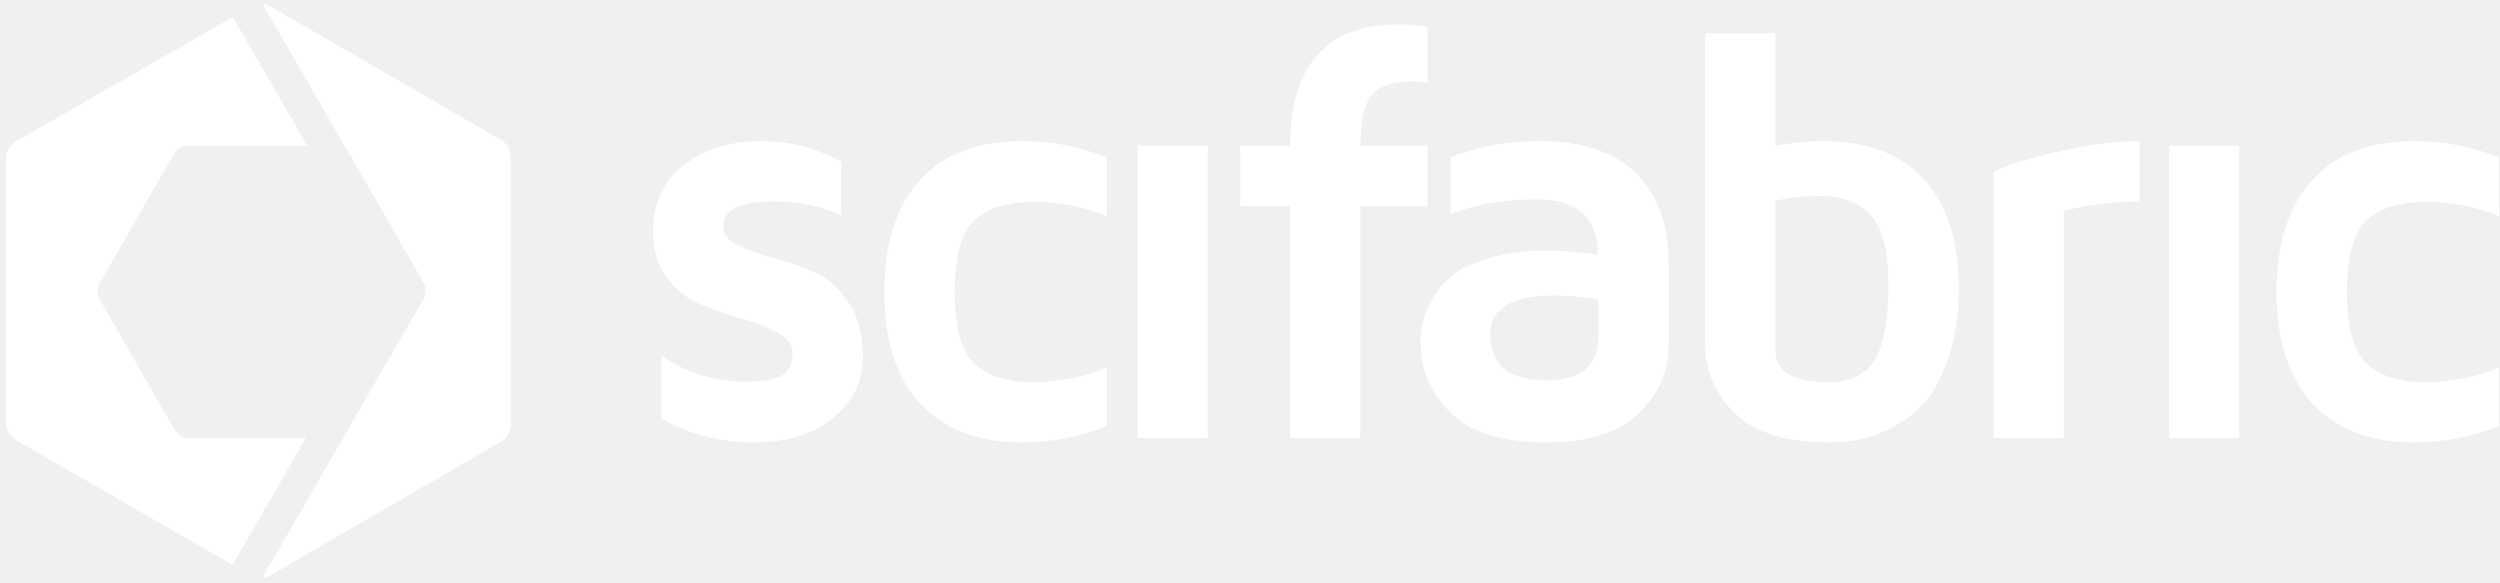
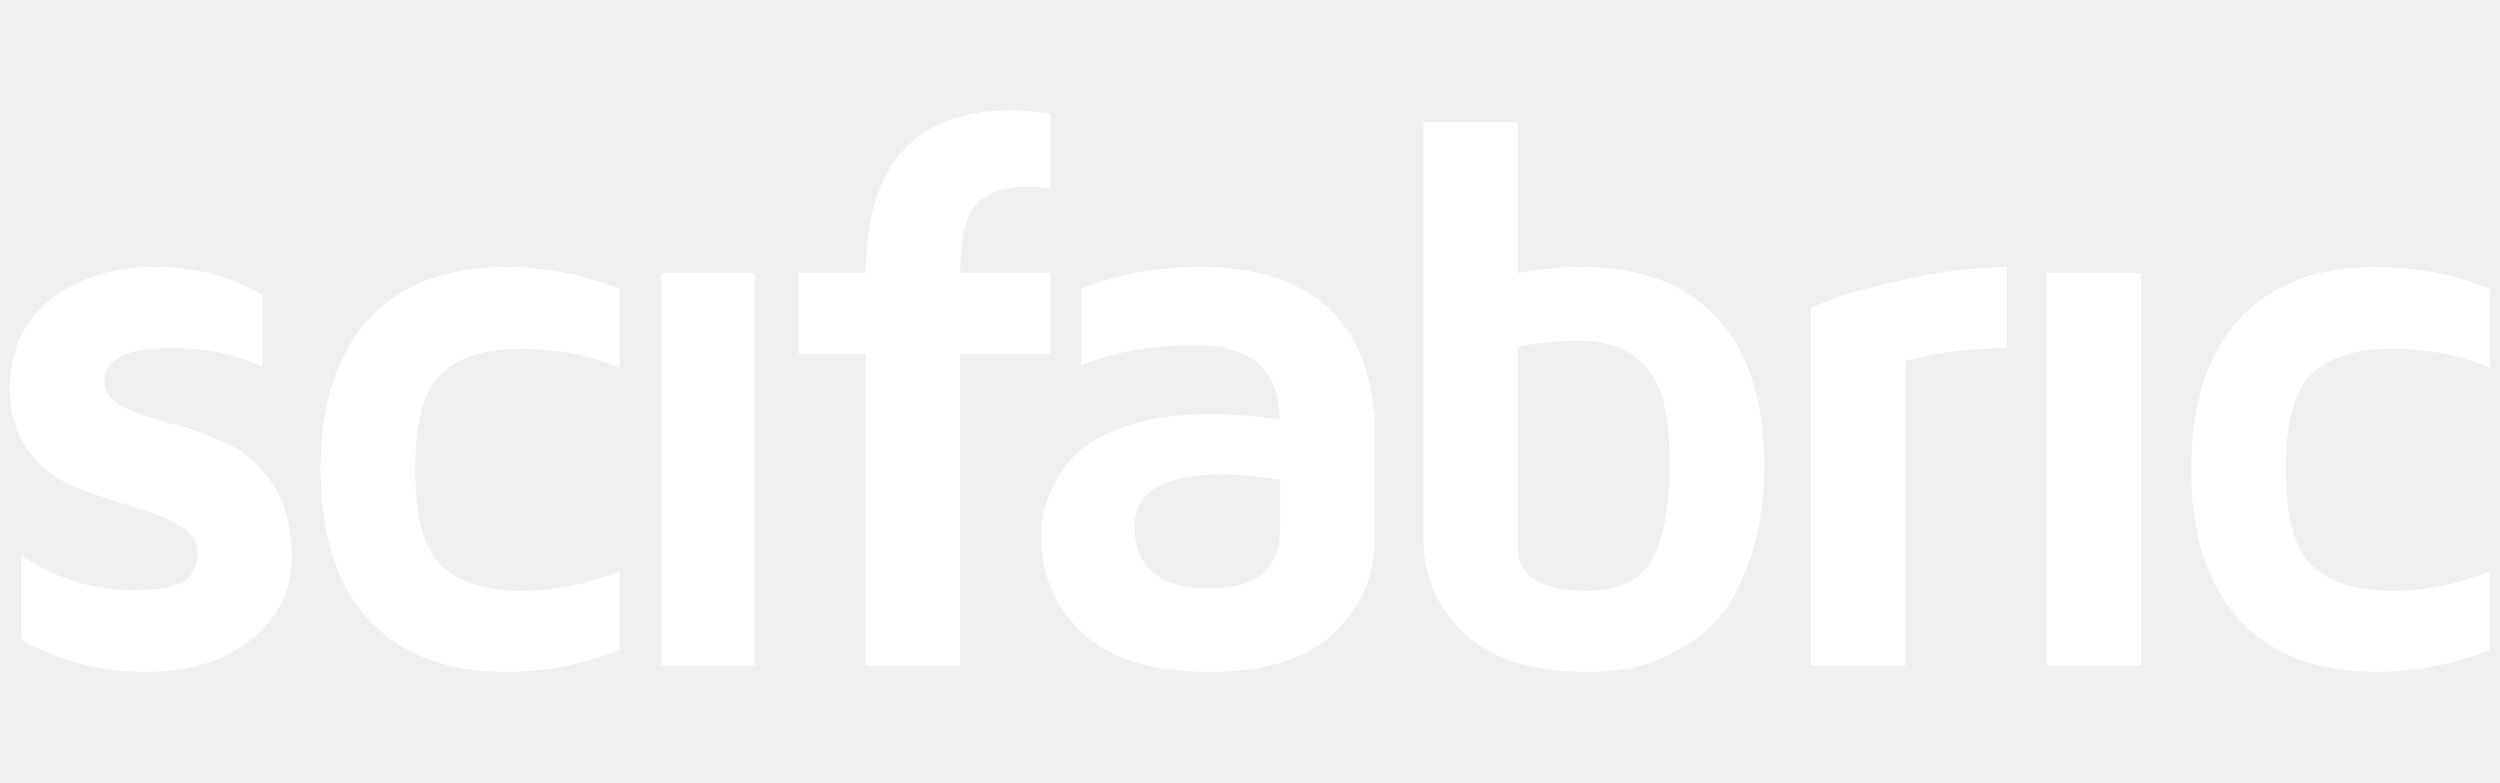
- <svg xmlns="http://www.w3.org/2000/svg" width="262px" height="61px" viewBox="0 0 262 61" version="1.1" id="svg2">
+ <svg xmlns="http://www.w3.org/2000/svg" width="195" height="61" viewBox="0 0 195 61" version="1.1" id="svg2">
  <defs id="defs8" />
-   <g id="Page-1" stroke="none" stroke-width="1" fill="none" fill-rule="evenodd" style="fill:#ffffff">
-     <g id="Desktop-Copy" transform="translate(-312, -94)" fill="#022632" style="fill:#ffffff">
-       <g id="Group-3" transform="translate(312, 94)" style="fill:#ffffff">
-         <path d="M52.6,14.733 L28.286,0.666 C28.073,0.543 27.829,0.471 27.55,0.446 L36.562,16.033 C36.573,16.049 36.593,16.066 36.603,16.083 L38.646,19.627 L43.766,28.49 L43.756,28.496 L44.429,29.664 C44.68,30.097 44.68,30.828 44.43,31.263 L43.984,32.036 L43.985,32.036 L27.55,60.504 C27.829,60.479 28.099,60.407 28.312,60.283 L52.597,46.216 C53.129,45.909 53.498,45.159 53.498,44.541 L53.498,16.408 C53.498,15.794 53.136,15.042 52.6,14.733" id="Fill-62" style="fill:#ffffff" />
-         <path d="M32.048,45.909 L19.61,45.909 C19.108,45.909 18.498,45.405 18.246,44.97 L10.427,31.341 C10.176,30.906 10.176,30.164 10.427,29.729 L18.246,16.116 C18.498,15.682 19.108,15.269 19.61,15.269 L32.194,15.269 L24.401,1.793 L1.808,14.733 C1.276,15.04 0.629,15.792 0.629,16.408 L0.629,44.541 C0.629,45.157 1.281,45.908 1.817,46.217 L24.379,59.192 L32.048,45.909 Z" id="Fill-64" style="fill:#ffffff" />
-         <path d="M52.6,14.733 L28.286,0.666 C28.073,0.543 27.829,0.471 27.55,0.446 L36.562,16.033 C36.573,16.049 36.593,16.066 36.603,16.083 L38.646,19.627 L43.766,28.49 L43.756,28.496 L44.429,29.664 C44.68,30.097 44.68,30.828 44.43,31.263 L43.984,32.036 L43.985,32.036 L27.55,60.504 C27.829,60.479 28.099,60.407 28.312,60.283 L52.597,46.216 C53.129,45.909 53.498,45.159 53.498,44.541 L53.498,16.408 C53.498,15.794 53.136,15.042 52.6,14.733" id="Fill-66" style="fill:#ffffff" />
-         <path d="M167.524,35.221 C167.524,38.318 165.686,39.866 162.011,39.866 L161.95,39.866 C158.095,39.866 156.168,38.228 156.168,34.951 C156.186,32.294 158.505,30.966 163.119,30.966 C164.337,30.986 165.806,31.117 167.524,31.356 L167.524,35.221 Z M161.38,14.784 C157.945,14.784 154.818,15.353 152.002,16.492 L152.002,22.456 C154.539,21.417 157.525,20.897 160.962,20.897 C165.296,20.897 167.464,22.826 167.464,26.681 C165.546,26.402 163.75,26.261 162.07,26.261 C159.733,26.261 157.707,26.526 155.988,27.055 C154.269,27.584 152.97,28.22 152.091,28.958 C151.212,29.699 150.518,30.557 150.007,31.536 C149.5,32.514 149.185,33.328 149.066,33.978 C148.945,34.626 148.884,35.262 148.884,35.88 C148.884,38.798 149.949,41.275 152.078,43.313 C154.205,45.35 157.515,46.367 162.011,46.367 C166.384,46.367 169.627,45.355 171.734,43.327 C173.841,41.3 174.896,38.877 174.896,36.06 L174.896,27.789 C174.896,23.575 173.737,20.354 171.42,18.125 C169.102,15.899 165.755,14.784 161.38,14.784 L161.38,14.784 Z M254.292,21.167 C256.949,21.167 259.486,21.657 261.902,22.635 L261.902,16.492 C259.005,15.353 256.06,14.784 253.064,14.784 C248.408,14.784 244.833,16.143 242.336,18.86 C239.837,21.576 238.589,25.492 238.589,30.607 C238.589,35.68 239.837,39.575 242.336,42.293 C244.833,45.011 248.408,46.367 253.064,46.367 C256.06,46.367 259.005,45.799 261.902,44.66 L261.902,38.518 C259.365,39.536 256.829,40.046 254.292,40.046 C251.474,40.046 249.381,39.391 248.013,38.082 C246.644,36.776 245.961,34.283 245.961,30.607 C245.961,26.89 246.644,24.389 248.013,23.101 C249.381,21.812 251.474,21.167 254.292,21.167 L254.292,21.167 Z M196.498,37.657 C195.558,39.25 193.92,40.046 191.584,40.046 C187.908,40.046 186.07,38.944 186.07,36.739 L186.07,21.049 C187.448,20.708 189.037,20.537 190.834,20.537 C193.13,20.537 194.884,21.225 196.093,22.597 C197.3,23.969 197.906,26.379 197.906,29.825 C197.906,33.452 197.437,36.064 196.498,37.657 L196.498,37.657 Z M191.104,14.784 C189.505,14.784 187.828,14.945 186.07,15.264 L186.07,3.488 L178.699,3.488 L178.699,36.046 C178.699,38.887 179.752,41.317 181.859,43.338 C183.966,45.358 187.209,46.367 191.584,46.367 C192.597,46.367 193.607,46.289 194.611,46.128 C195.616,45.967 196.798,45.547 198.162,44.868 C199.525,44.187 200.692,43.306 201.668,42.225 C202.642,41.146 203.487,39.559 204.205,37.467 C204.92,35.375 205.278,32.958 205.278,30.217 C205.278,25.233 204.054,21.414 201.608,18.762 C199.162,16.11 195.66,14.784 191.104,14.784 L191.104,14.784 Z M227.326,45.889 L234.667,45.889 L234.667,15.264 L227.326,15.264 L227.326,45.889 Z M149.608,15.264 L142.566,15.264 C142.566,12.607 142.986,10.82 143.825,9.901 C144.664,8.982 146.043,8.522 147.961,8.522 C148.32,8.522 148.871,8.562 149.608,8.642 L149.608,2.858 C148.589,2.658 147.589,2.558 146.612,2.558 C139.041,2.558 135.234,6.793 135.195,15.264 L129.981,15.264 L129.981,21.587 L135.195,21.587 L135.195,45.889 L142.566,45.889 L142.566,21.587 L149.608,21.587 L149.608,15.264 Z M85.267,28.494 C83.839,27.865 82.406,27.366 80.966,26.996 C79.529,26.626 78.31,26.197 77.312,25.707 C76.312,25.217 75.814,24.543 75.814,23.684 C75.814,21.966 77.571,21.107 81.087,21.107 C83.724,21.107 86.082,21.597 88.16,22.575 L88.16,16.972 C85.623,15.514 82.836,14.784 79.798,14.784 C76.562,14.784 73.861,15.608 71.693,17.256 C69.525,18.905 68.441,21.267 68.441,24.344 C68.441,26.301 68.946,27.924 69.955,29.213 C70.962,30.502 72.181,31.425 73.61,31.985 C75.039,32.544 76.466,33.029 77.896,33.438 C79.324,33.849 80.543,34.327 81.55,34.876 C82.56,35.426 83.065,36.151 83.065,37.05 C83.065,38.028 82.746,38.762 82.105,39.251 C81.466,39.742 80.087,39.986 77.97,39.986 C74.894,39.986 72.007,39.086 69.31,37.289 L69.31,43.851 C72.267,45.53 75.503,46.367 79.019,46.367 C82.455,46.367 85.216,45.52 87.304,43.822 C89.392,42.123 90.436,39.986 90.436,37.409 C90.436,35.092 89.931,33.183 88.921,31.685 C87.914,30.187 86.695,29.123 85.267,28.494 L85.267,28.494 Z M119.226,45.889 L126.568,45.889 L126.568,15.264 L119.226,15.264 L119.226,45.889 Z M96.425,18.86 C93.927,21.576 92.68,25.492 92.68,30.607 C92.68,35.68 93.927,39.575 96.425,42.293 C98.923,45.011 102.5,46.367 107.154,46.367 C110.15,46.367 113.097,45.799 115.994,44.66 L115.994,38.518 C113.457,39.536 110.92,40.046 108.382,40.046 C105.566,40.046 103.472,39.391 102.105,38.082 C100.736,36.776 100.052,34.283 100.052,30.607 C100.052,26.89 100.736,24.389 102.105,23.101 C103.472,21.812 105.566,21.167 108.382,21.167 C111.039,21.167 113.576,21.657 115.994,22.635 L115.994,16.492 C113.097,15.353 110.15,14.784 107.154,14.784 C102.5,14.784 98.923,16.143 96.425,18.86 L96.425,18.86 Z M210.998,17.144 C210.118,17.471 209.429,17.753 208.931,17.991 L208.931,45.889 L216.302,45.889 L216.302,22.128 C218.5,21.488 221.136,21.148 224.212,21.107 L224.212,14.784 C221.595,14.825 218.959,15.146 216.302,15.749 C213.645,16.353 211.877,16.818 210.998,17.144 L210.998,17.144 Z" id="Fill-70" style="fill:#ffffff" />
-       </g>
-     </g>
-   </g>
+   <path style="fill:#ffffff;fill-rule:evenodd;stroke:none" id="Fill-70" d="m 99.853,41.258 c 0,3.097 -1.838,4.645 -5.513,4.645 l -0.061,0 c -3.855,0 -5.782,-1.638 -5.782,-4.915 0.018,-2.657 2.337,-3.985 6.951,-3.985 1.218,0.02 2.687,0.151 4.405,0.39 l 0,3.865 z m -6.144,-20.437 c -3.435,0 -6.562,0.569 -9.378,1.708 l 0,5.964 c 2.537,-1.039 5.523,-1.559 8.96,-1.559 4.334,0 6.502,1.929 6.502,5.784 -1.918,-0.279 -3.714,-0.42 -5.394,-0.42 -2.337,0 -4.363,0.265 -6.082,0.794 -1.719,0.529 -3.018,1.165 -3.897,1.903 -0.879,0.741 -1.573,1.599 -2.084,2.578 -0.507,0.978 -0.822,1.792 -0.941,2.442 -0.121,0.648 -0.182,1.284 -0.182,1.902 0,2.918 1.065,5.395 3.194,7.433 2.127,2.037 5.437,3.054 9.933,3.054 4.373,0 7.616,-1.012 9.723,-3.04 2.107,-2.027 3.162,-4.45 3.162,-7.267 l 0,-8.271 c 0,-4.214 -1.159,-7.435 -3.476,-9.664 -2.318,-2.226 -5.665,-3.341 -10.04,-3.341 l 0,0 z m 92.912,6.383 c 2.657,0 5.194,0.49 7.61,1.468 l 0,-6.143 c -2.897,-1.139 -5.842,-1.708 -8.838,-1.708 -4.656,0 -8.231,1.359 -10.728,4.076 -2.499,2.716 -3.747,6.632 -3.747,11.747 0,5.073 1.248,8.968 3.747,11.686 2.497,2.718 6.072,4.074 10.728,4.074 2.996,0 5.941,-0.568 8.838,-1.707 l 0,-6.142 c -2.537,1.018 -5.073,1.528 -7.61,1.528 -2.818,0 -4.911,-0.655 -6.279,-1.964 -1.369,-1.306 -2.052,-3.799 -2.052,-7.475 0,-3.717 0.683,-6.218 2.052,-7.506 1.368,-1.289 3.461,-1.934 6.279,-1.934 l 0,0 z m -57.794,16.49 c -0.94,1.593 -2.578,2.389 -4.914,2.389 -3.676,0 -5.514,-1.102 -5.514,-3.307 l 0,-15.69 c 1.378,-0.341 2.967,-0.512 4.764,-0.512 2.296,0 4.05,0.688 5.259,2.06 1.207,1.372 1.813,3.782 1.813,7.228 0,3.627 -0.469,6.239 -1.408,7.832 l 0,0 z m -5.394,-22.873 c -1.599,0 -3.276,0.161 -5.034,0.48 l 0,-11.776 -7.371,0 0,32.558 c 0,2.841 1.053,5.271 3.16,7.292 2.107,2.02 5.35,3.029 9.725,3.029 1.013,0 2.023,-0.078 3.027,-0.239 1.005,-0.161 2.187,-0.581 3.551,-1.26 1.363,-0.681 2.53,-1.562 3.506,-2.643 0.974,-1.079 1.819,-2.666 2.537,-4.758 0.715,-2.092 1.073,-4.509 1.073,-7.25 0,-4.984 -1.224,-8.803 -3.67,-11.455 -2.446,-2.652 -5.948,-3.978 -10.504,-3.978 l 0,0 z m 36.222,31.105 7.341,0 0,-30.625 -7.341,0 0,30.625 z m -77.718,-30.625 -7.042,0 c 0,-2.657 0.42,-4.444 1.259,-5.363 0.839,-0.919 2.218,-1.379 4.136,-1.379 0.359,0 0.91,0.04 1.647,0.12 l 0,-5.784 c -1.019,-0.2 -2.019,-0.3 -2.996,-0.3 -7.571,0 -11.378,4.235 -11.417,12.706 l -5.214,0 0,6.323 5.214,0 0,24.302 7.371,0 0,-24.302 7.042,0 0,-6.323 z m -64.341,13.23 c -1.428,-0.629 -2.861,-1.128 -4.301,-1.498 -1.437,-0.37 -2.656,-0.799 -3.654,-1.289 -1,-0.49 -1.498,-1.164 -1.498,-2.023 0,-1.718 1.757,-2.577 5.273,-2.577 2.637,0 4.995,0.49 7.073,1.468 l 0,-5.603 c -2.537,-1.458 -5.324,-2.188 -8.362,-2.188 -3.236,0 -5.937,0.824 -8.105,2.472 -2.168,1.649 -3.252,4.011 -3.252,7.088 0,1.957 0.505,3.58 1.514,4.869 1.007,1.289 2.226,2.212 3.655,2.772 1.429,0.559 2.856,1.044 4.286,1.453 1.428,0.411 2.647,0.889 3.654,1.438 1.01,0.55 1.515,1.275 1.515,2.174 0,0.978 -0.319,1.712 -0.96,2.201 -0.639,0.491 -2.018,0.735 -4.135,0.735 -3.076,0 -5.963,-0.9 -8.66,-2.697 l 0,6.562 c 2.957,1.679 6.193,2.516 9.709,2.516 3.436,0 6.197,-0.847 8.285,-2.545 2.088,-1.699 3.132,-3.836 3.132,-6.413 0,-2.317 -0.505,-4.226 -1.515,-5.724 -1.007,-1.498 -2.226,-2.562 -3.654,-3.191 l 0,0 z m 33.959,17.395 7.342,0 0,-30.625 -7.342,0 0,30.625 z m -22.801,-27.029 c -2.498,2.716 -3.745,6.632 -3.745,11.747 0,5.073 1.247,8.968 3.745,11.686 2.498,2.718 6.075,4.074 10.729,4.074 2.996,0 5.943,-0.568 8.84,-1.707 l 0,-6.142 c -2.537,1.018 -5.074,1.528 -7.612,1.528 -2.816,0 -4.91,-0.655 -6.277,-1.964 -1.369,-1.306 -2.053,-3.799 -2.053,-7.475 0,-3.717 0.684,-6.218 2.053,-7.506 1.367,-1.289 3.461,-1.934 6.277,-1.934 2.657,0 5.194,0.49 7.612,1.468 l 0,-6.143 c -2.897,-1.139 -5.844,-1.708 -8.84,-1.708 -4.654,0 -8.231,1.359 -10.729,4.076 l 0,0 z m 114.573,-1.716 c -0.88,0.327 -1.569,0.609 -2.067,0.847 l 0,27.898 7.371,0 0,-23.761 c 2.198,-0.64 4.834,-0.98 7.91,-1.021 l 0,-6.323 c -2.617,0.041 -5.253,0.362 -7.91,0.965 -2.657,0.604 -4.425,1.069 -5.304,1.395 l 0,0 z" />
</svg>
